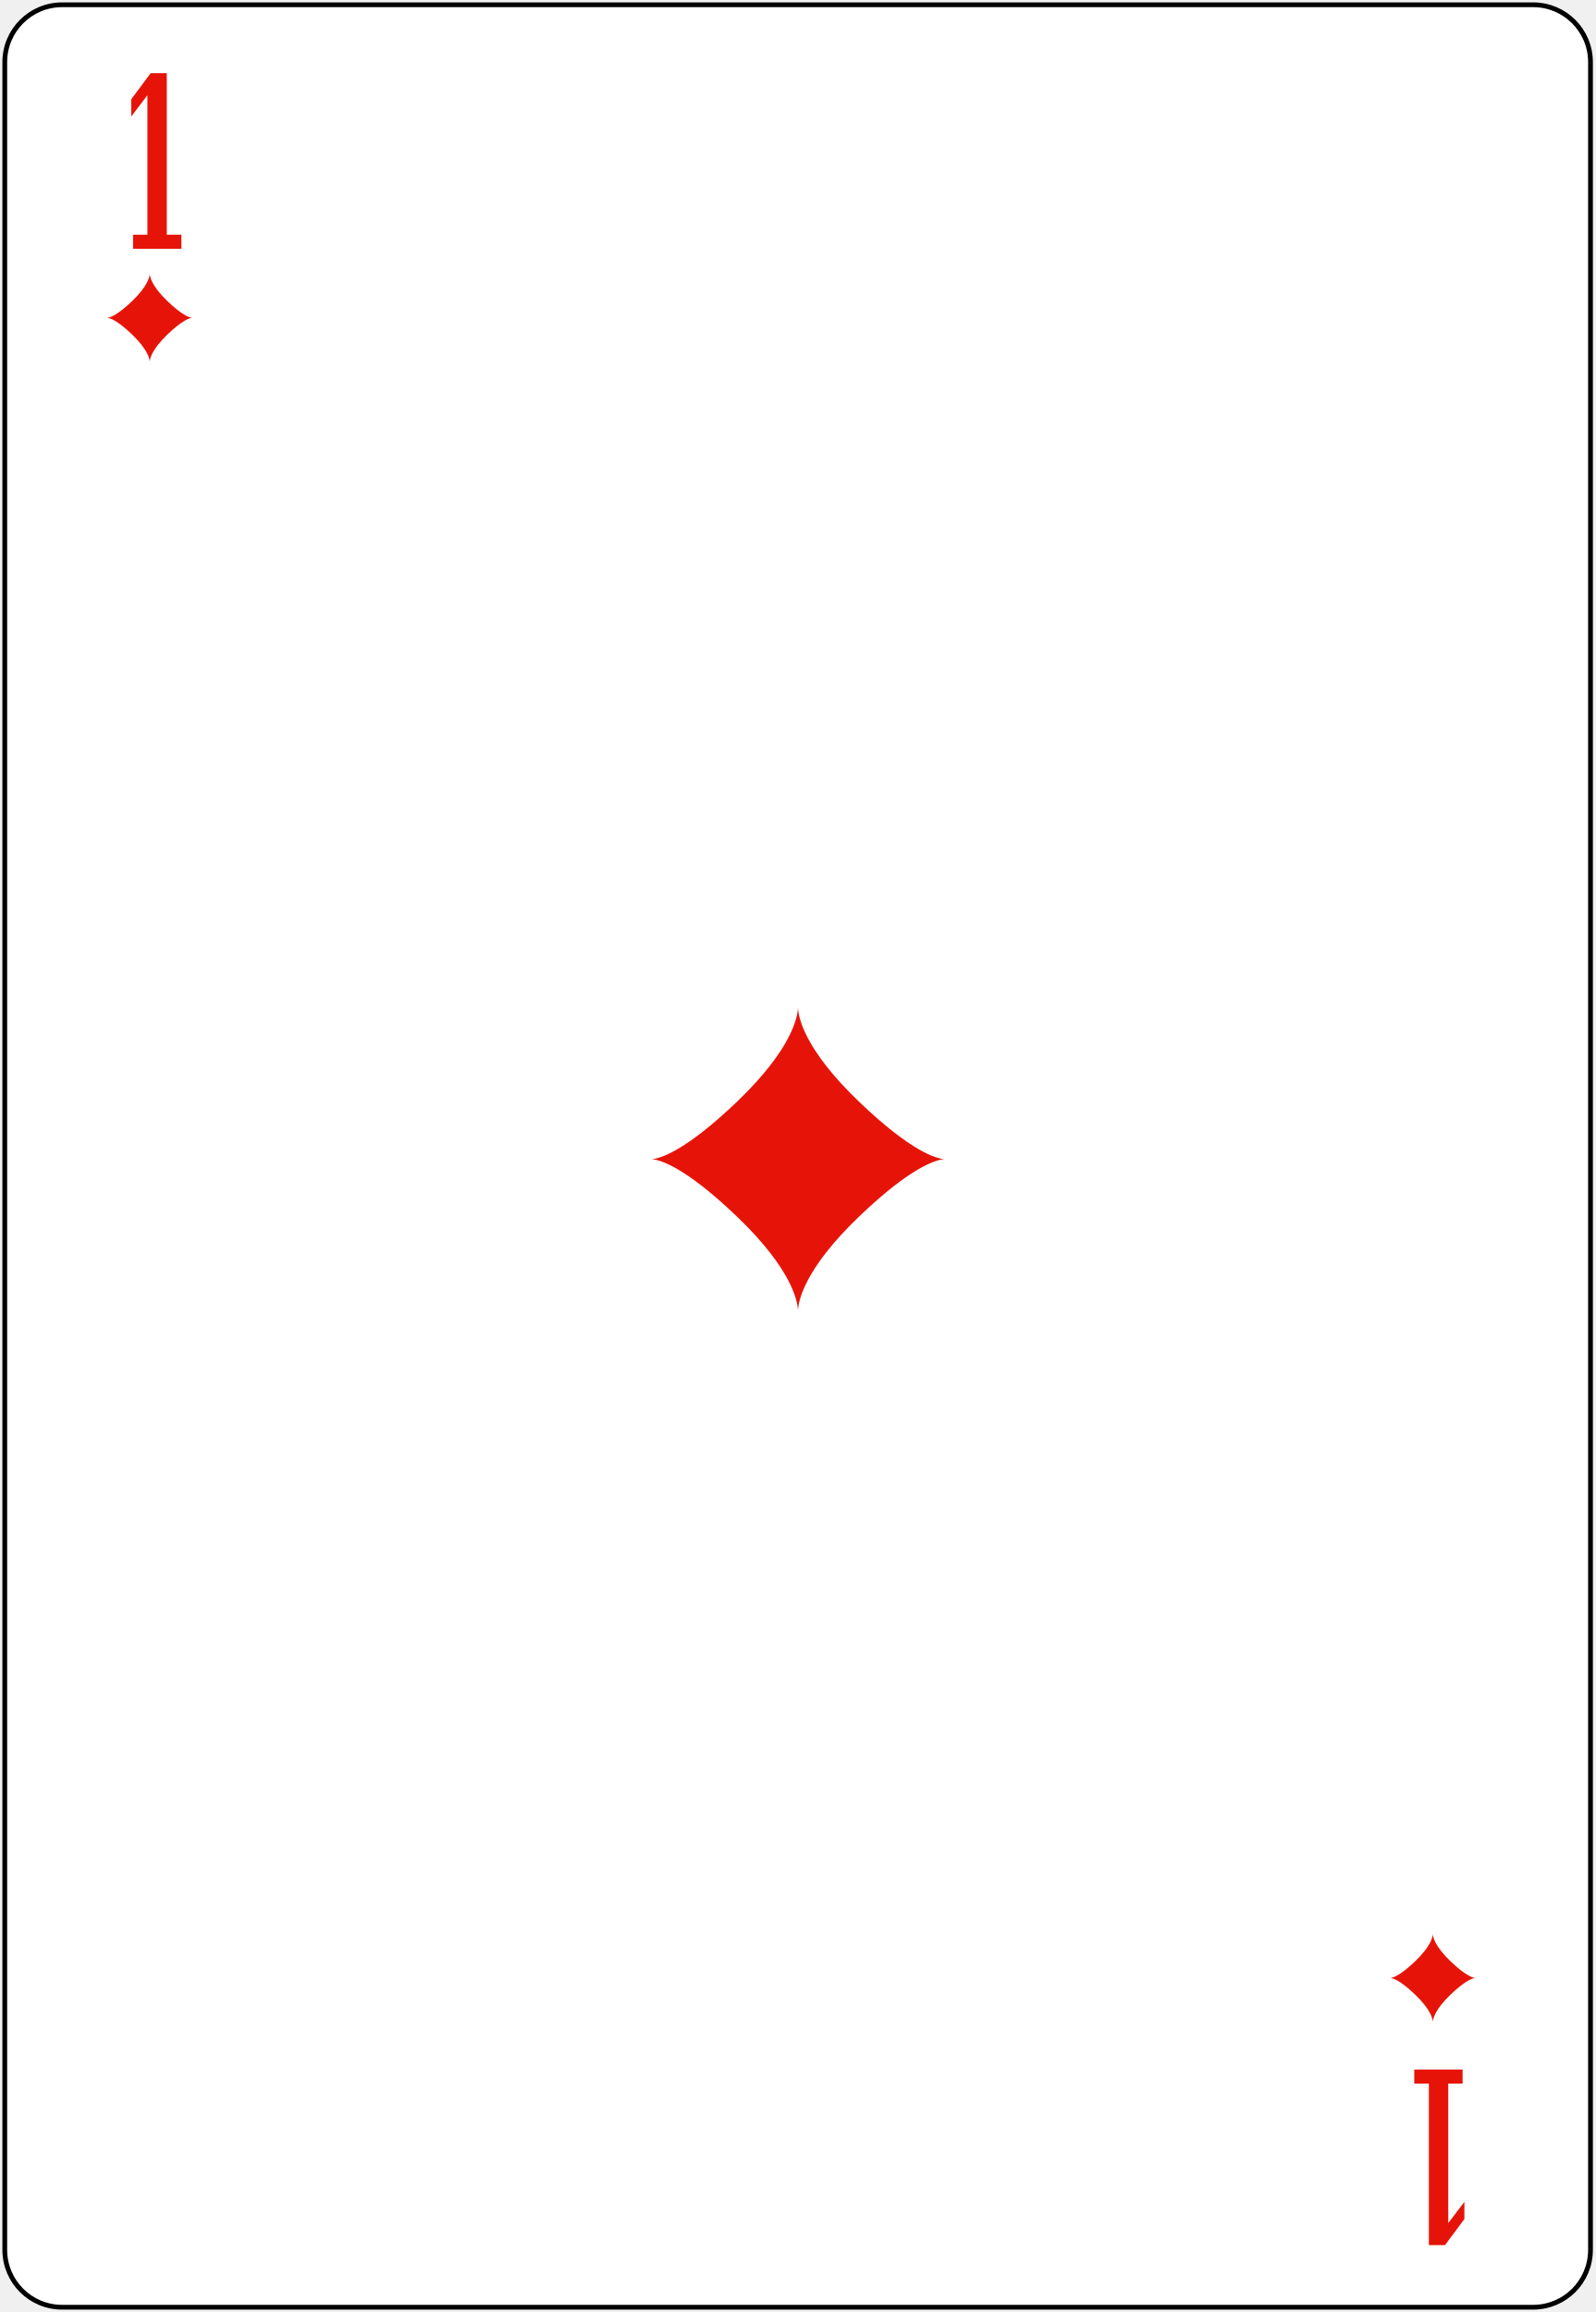
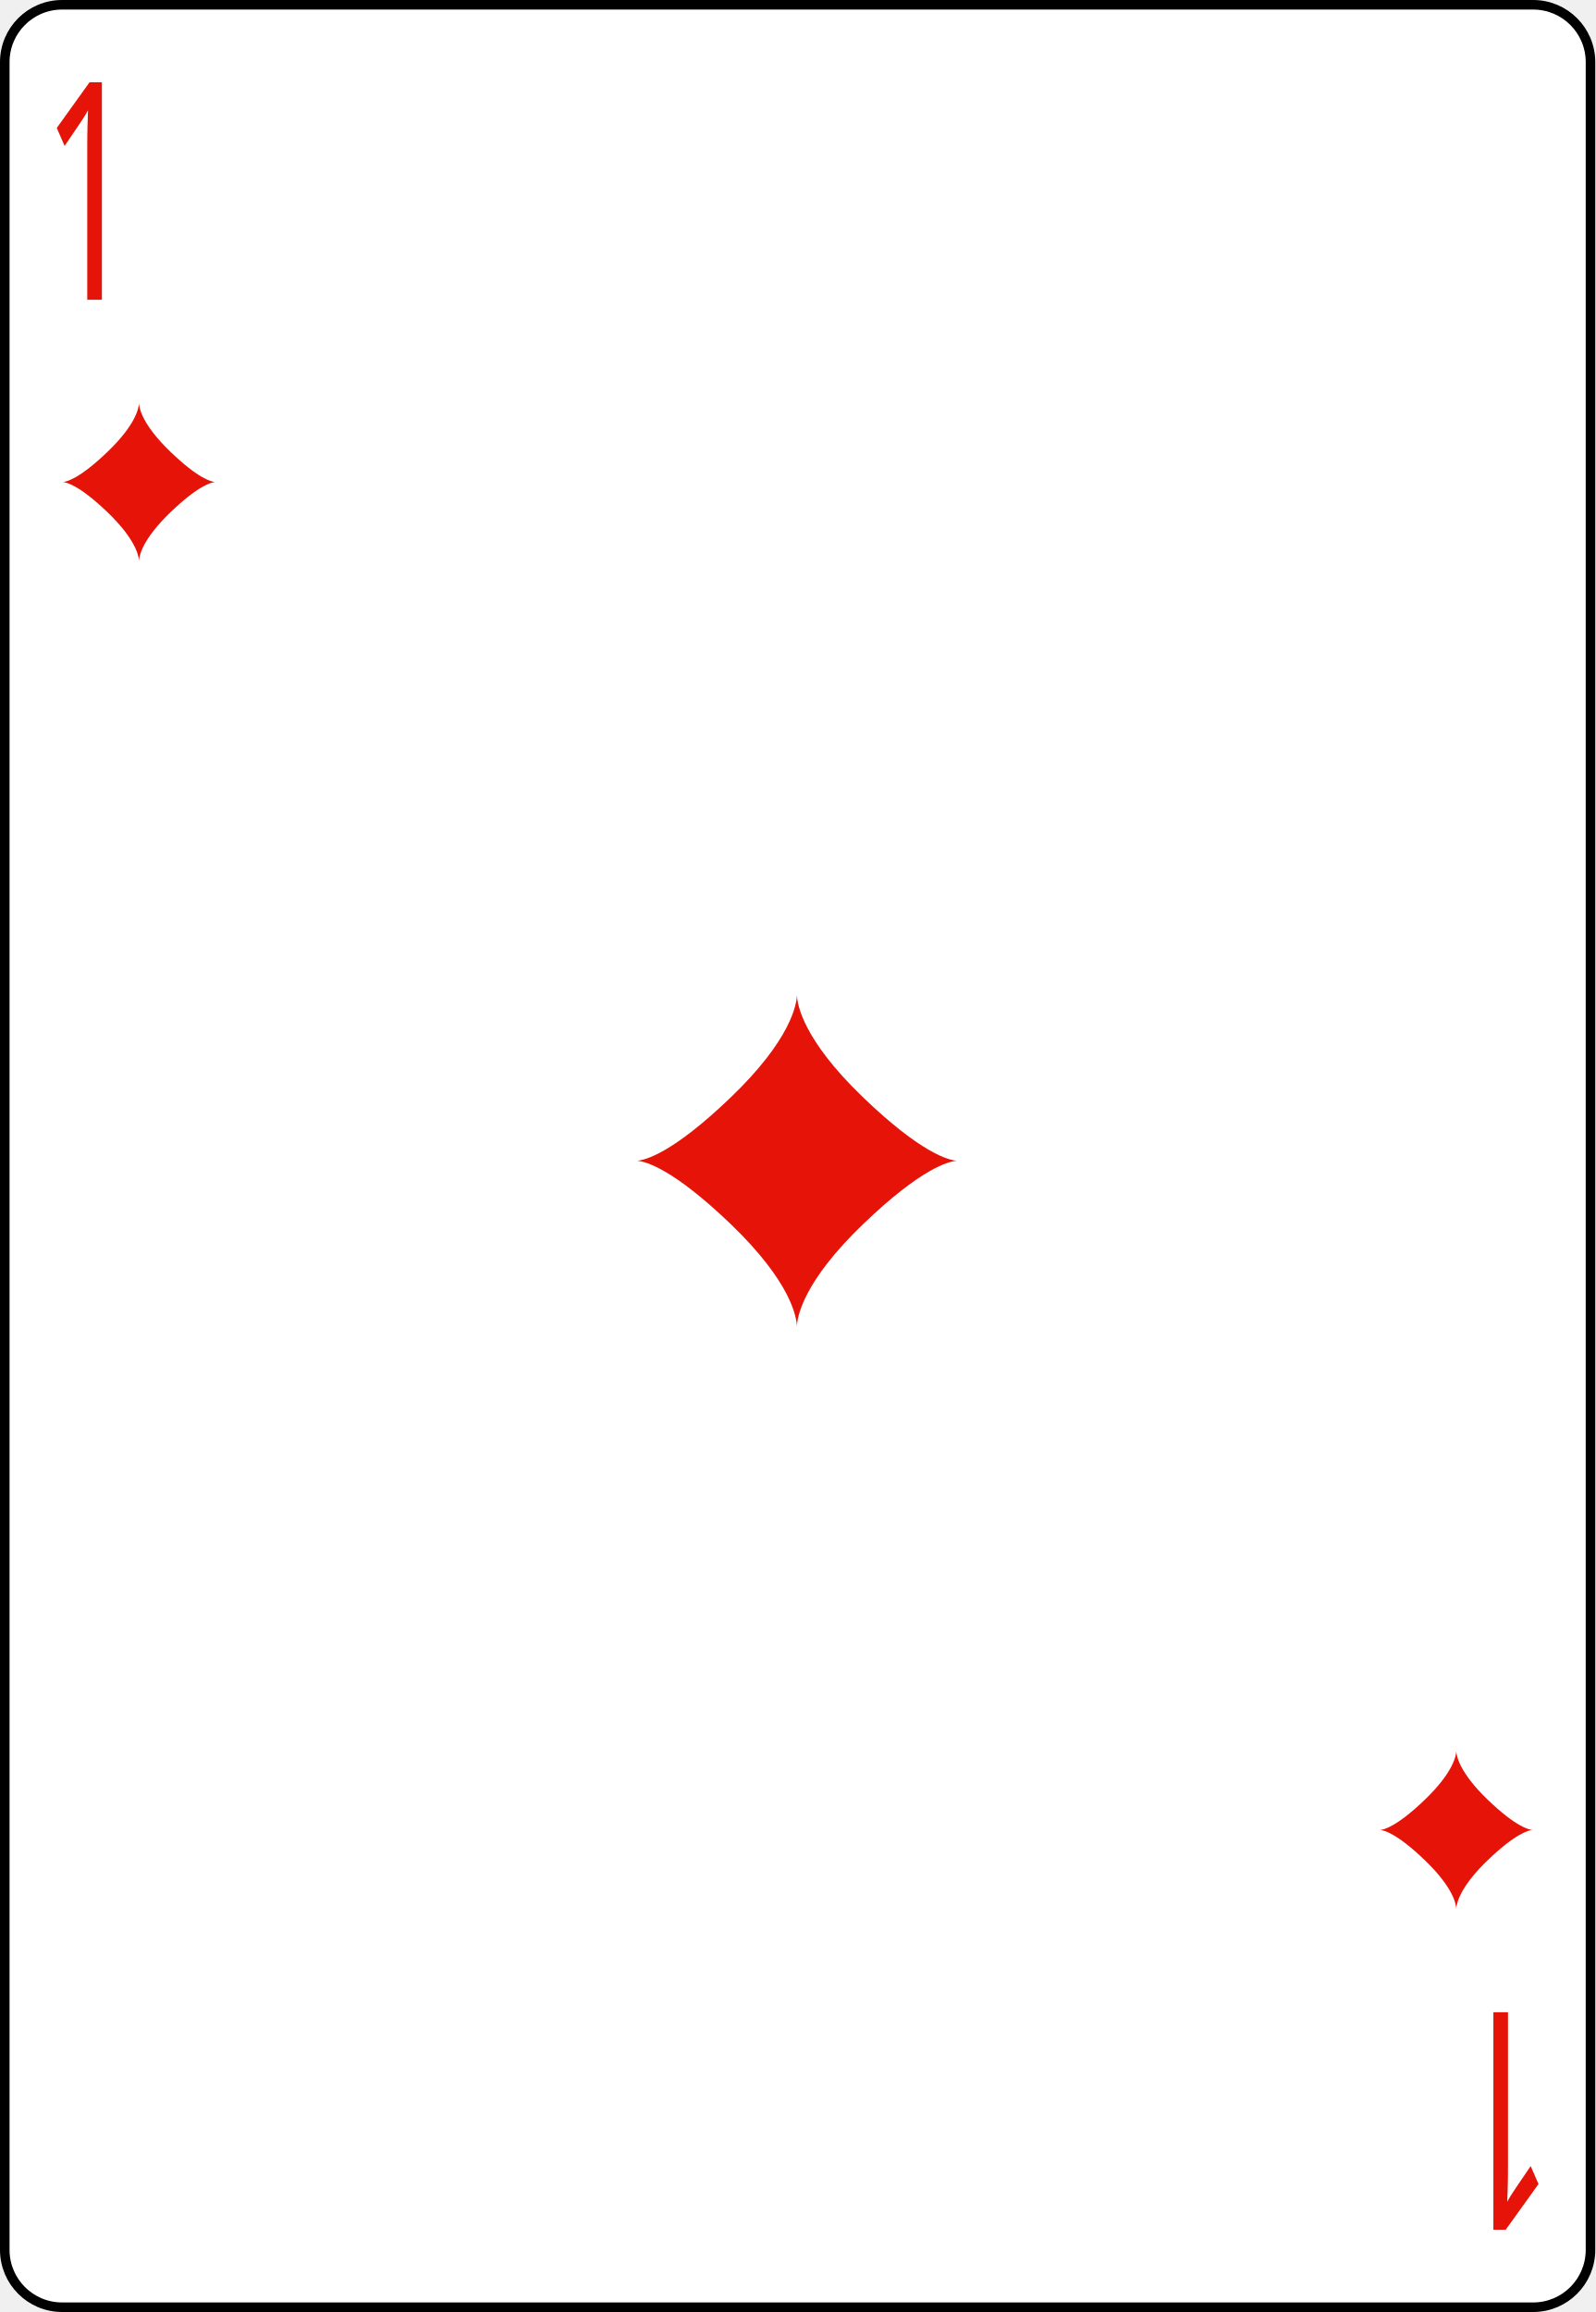
<svg xmlns="http://www.w3.org/2000/svg" xmlns:xlink="http://www.w3.org/1999/xlink" version="1.0" width="100%" height="100%" viewBox="0 0 167 242" id="svg2" xml:space="preserve">
-   <defs id="defs88" />
-   <rect x="0.5" y="0.5" width="166" height="241" rx="6" style="fill:#ffffff;stroke:#000000;stroke-width:0.5;" />
-   <path d="M 13.93,26.04 L 13.93,24.57 L 15.43,24.57 L 15.43,9.97 L 13.74,12.19 L 13.74,10.39 L 15.77,7.66 L 17.46,7.66 L 17.46,24.57 L 18.99,24.57 L 18.99,26.04 L 13.93,26.04 z" id="val" style="fill:#e61408;stroke:none" />
-   <use transform="matrix(-1,0,0,-1,167.04,242.66)" id="val2" x="0" y="0" width="167.08" height="242.66" xlink:href="#val" />
-   <path d="M 83.54,105.46 C 83.51,106.36 82.98,109.72 77.19,115.28 C 71.61,120.63 69.01,121.27 68.23,121.33 C 69.01,121.39 71.61,122.03 77.19,127.38 C 82.98,132.94 83.51,136.3 83.54,137.19 C 83.56,136.3 84.1,132.94 89.89,127.38 C 95.46,122.03 98.07,121.39 98.85,121.33 C 98.07,121.27 95.46,120.63 89.89,115.28 C 84.1,109.72 83.56,106.36 83.54,105.46 z" id="p2243" style="opacity:1;fill:#e61408;fill-opacity:1;stroke:none" />
-   <use transform="matrix(0.29,0,0,0.29,-8.55,-1.92)" id="use2388" x="0" y="0" width="167.08" height="242.66" xlink:href="#p2243" />
-   <use transform="matrix(0.29,0,0,0.29,125.77,171.85)" id="use2390" x="0" y="0" width="167.08" height="242.66" xlink:href="#p2243" />
+   <rect x="0.5" y="0.5" width="166" height="241" rx="6" style="fill:#ffffff;stroke:#000000;stroke-width:1;" id="card" />
+   <g id="upleft">
+     <path style="fill:#e61408;stroke:none" d="m 14.551,42.191 c -0.015,0.468 -0.291,2.218 -3.307,5.114 -2.906,2.786 -4.260,3.120 -4.666,3.151 0.406,0.031 1.760,0.364 4.666,3.151 3.015,2.896 3.291,4.646 3.307,5.109 0.010,-0.463 0.291,-2.213 3.307,-5.109 2.901,-2.786 4.260,-3.120 4.666,-3.151 -0.406,-0.031 -1.765,-0.364 -4.666,-3.151 -3.015,-2.896 -3.297,-4.646 -3.307,-5.114 z" id="fig" />
+     <text transform="scale(0.7,1.255)" y="24.964" x="16.182" style="font-size:25.4px;font-family:sans-serif;text-align:center;letter-spacing:-5px;text-anchor:middle;fill:#e61408;">
+       <tspan y="25" x="20">1</tspan>
+     </text>
+   </g>
+   <use transform="matrix(-1,0,0,-1,167,242)" id="downright" xlink:href="#upleft" />
+   <g transform="translate(69,71)">
+     <use transform="matrix(2.1,0,0,2.1,-16.13,-55.46)" xlink:href="#fig" />
+   </g>
</svg>
